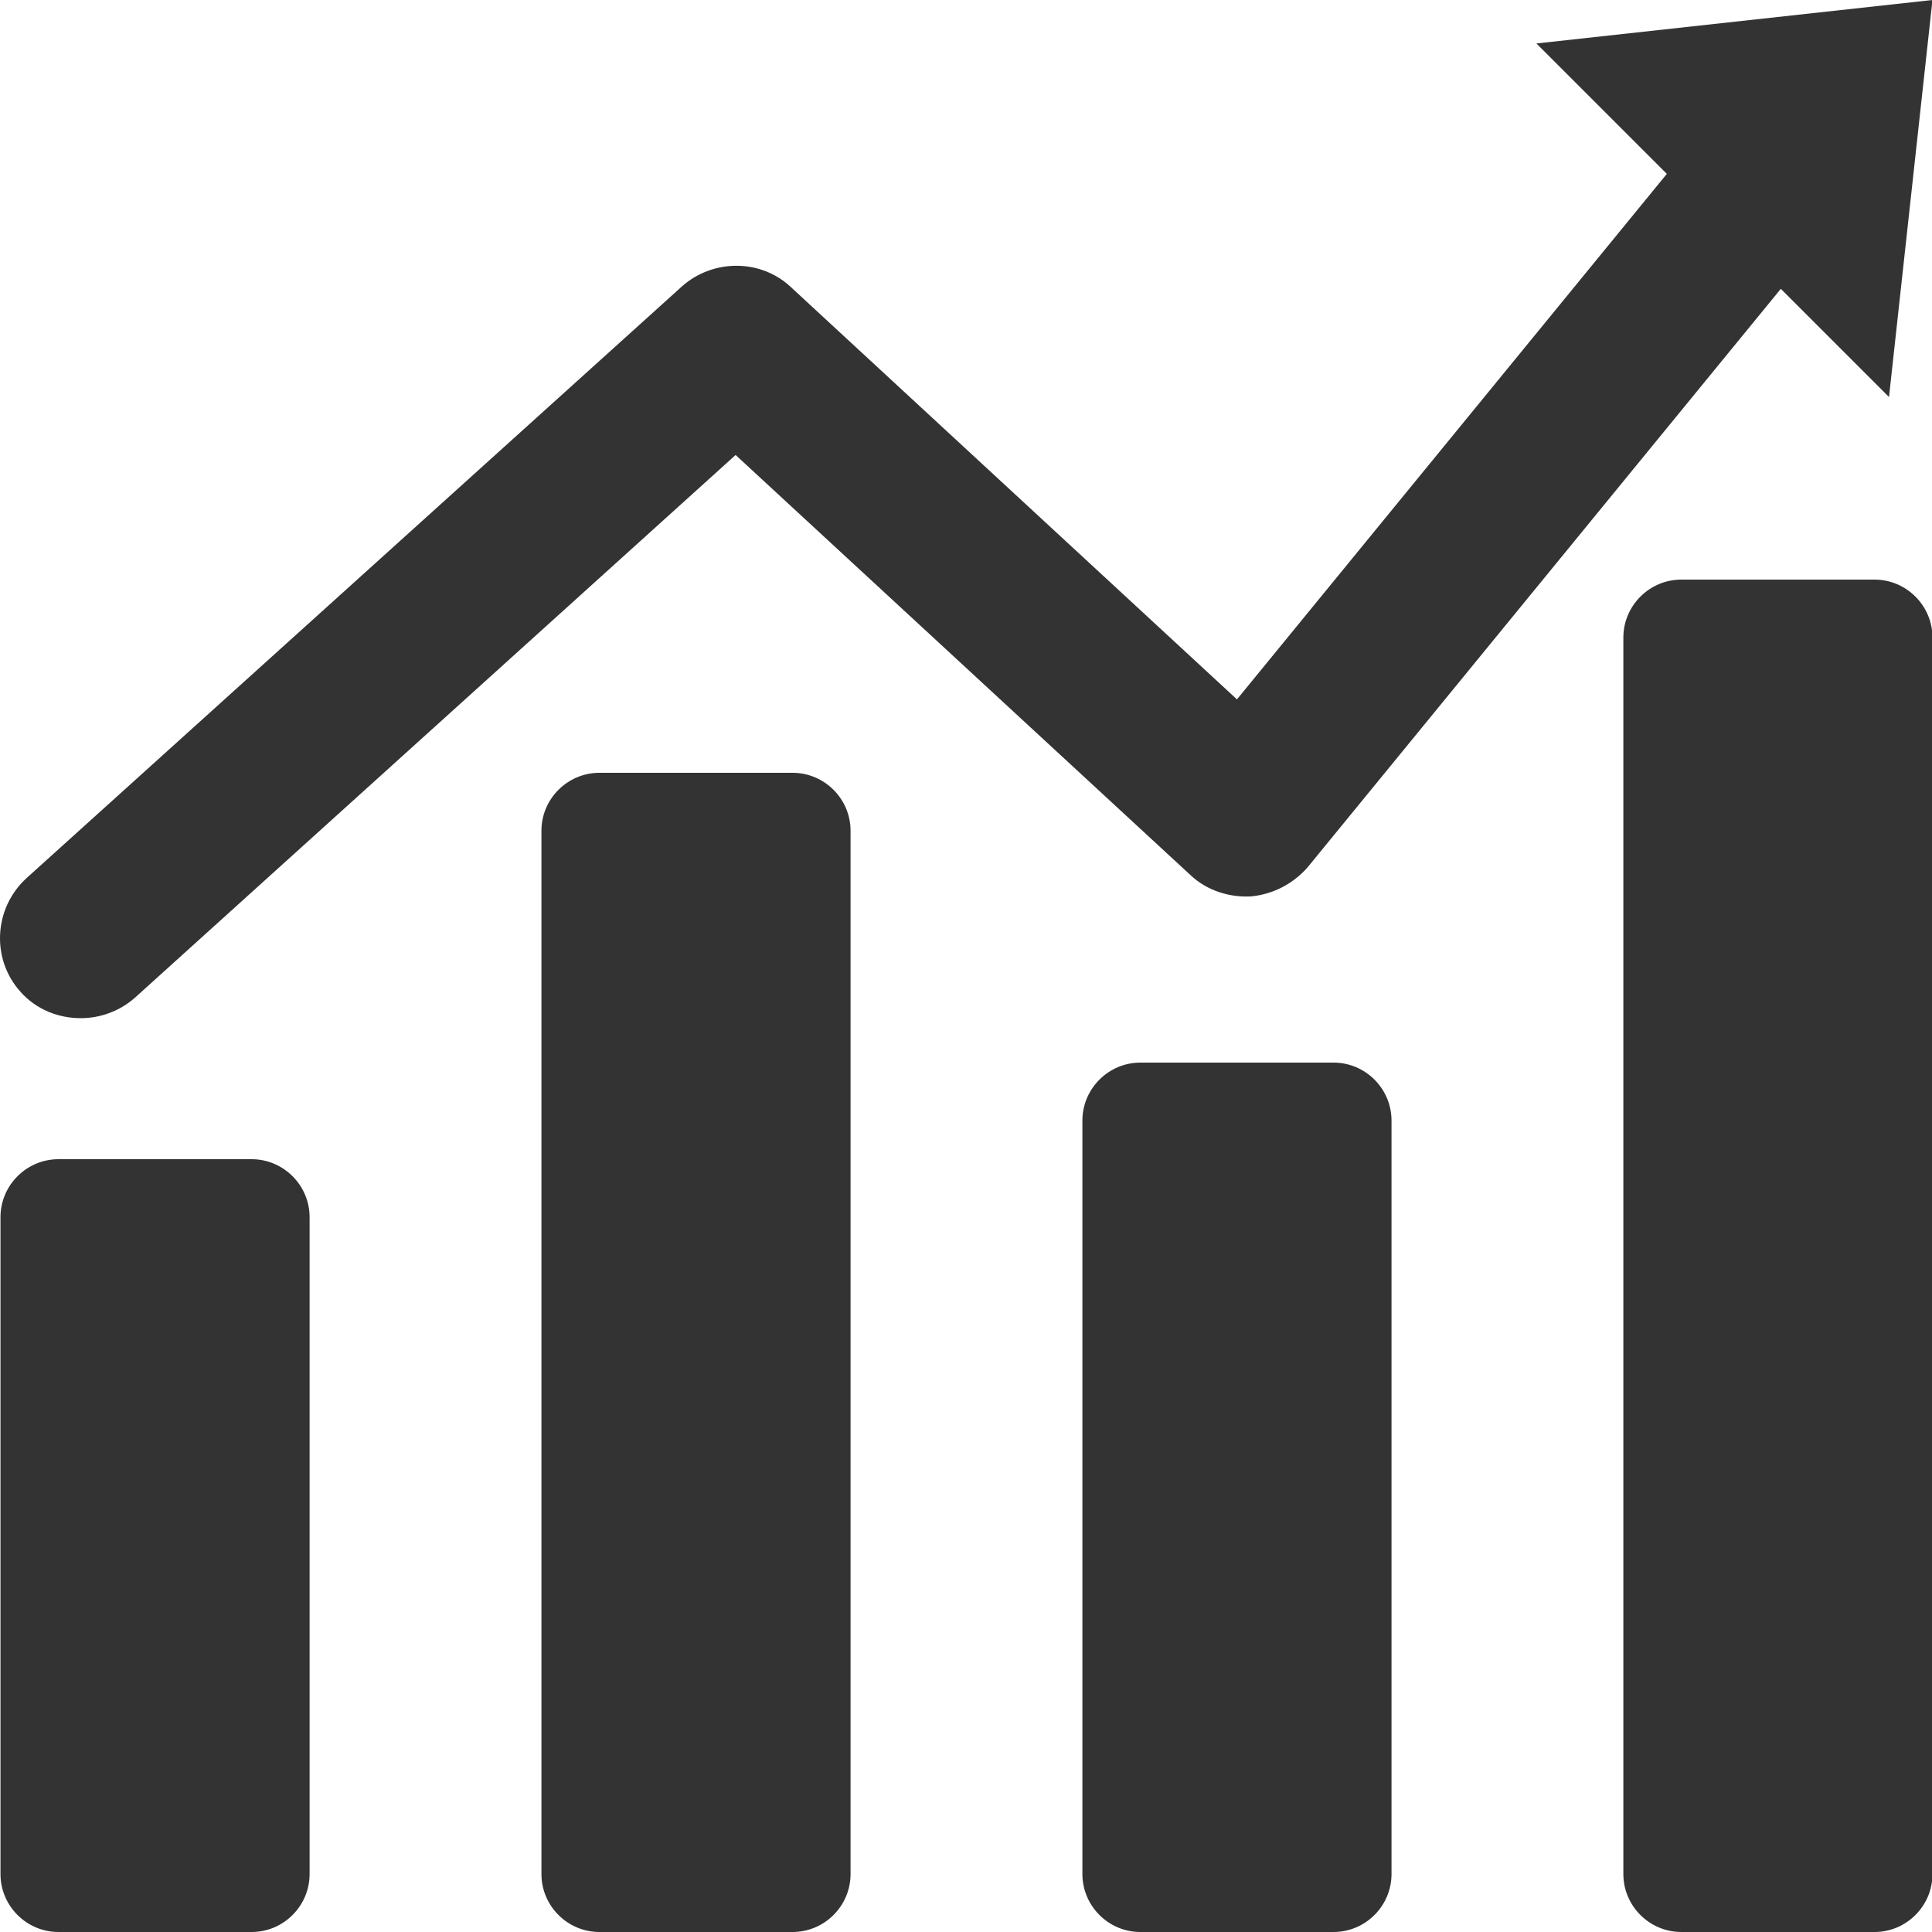
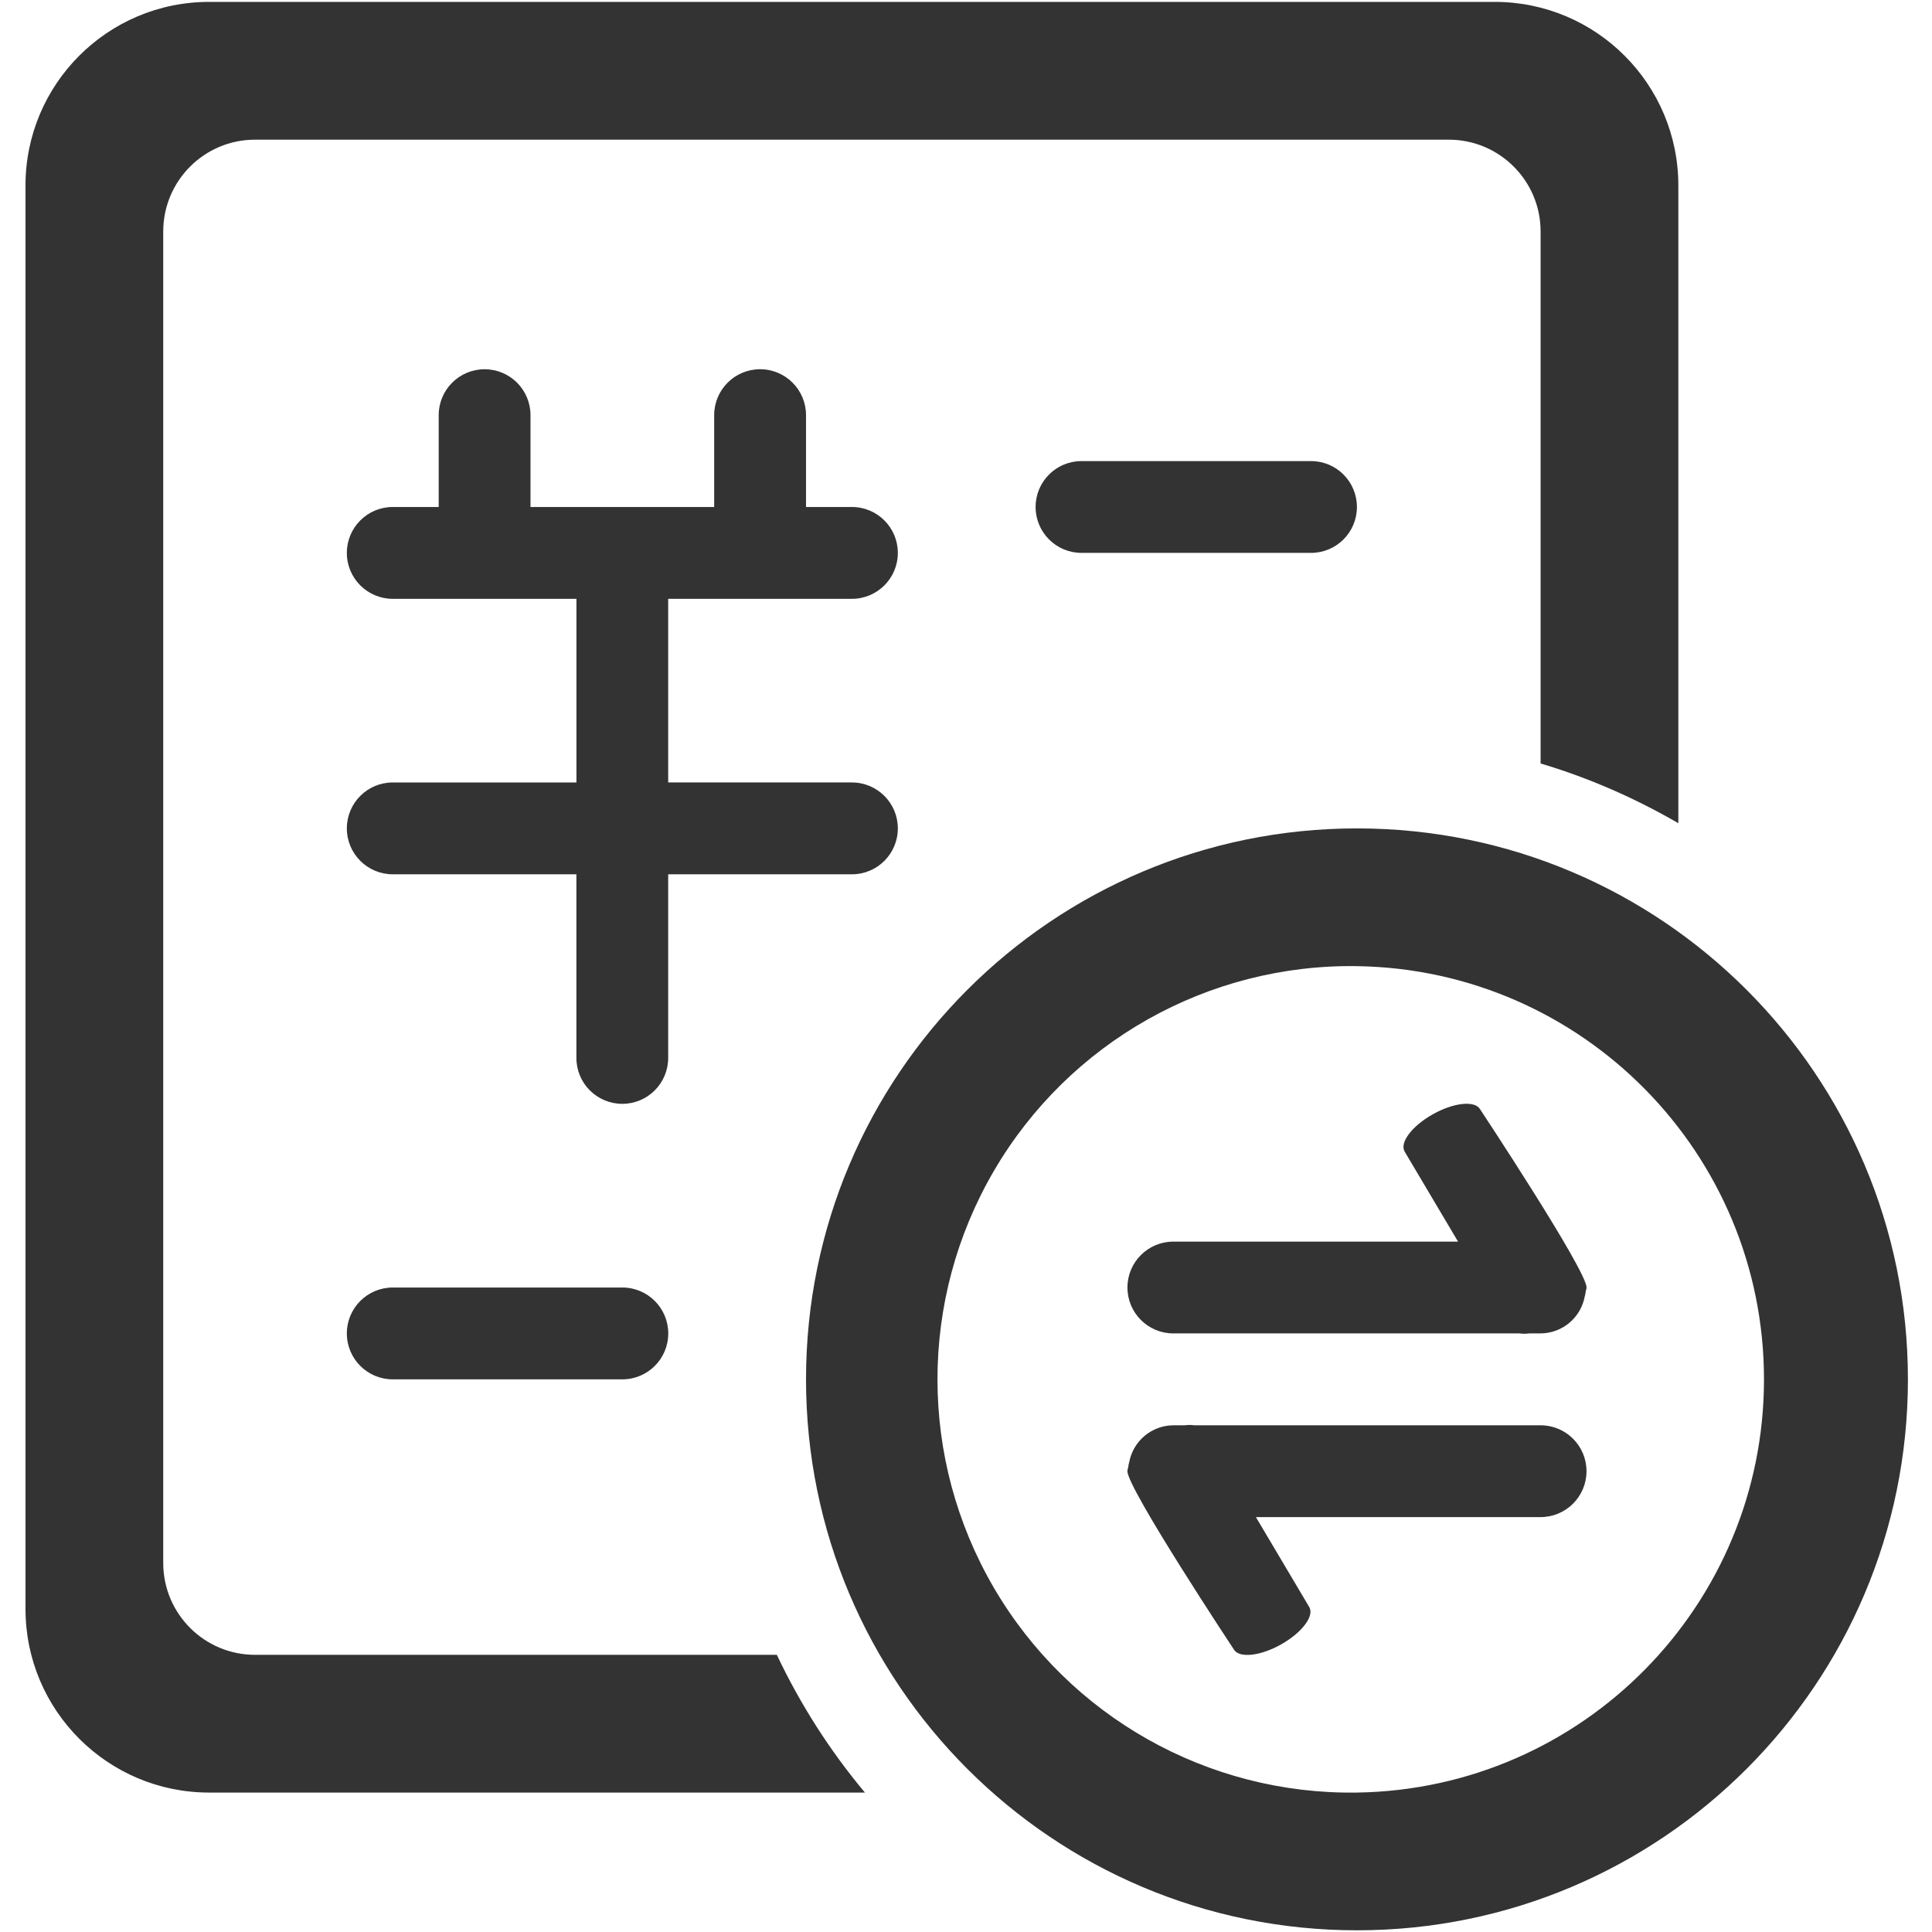
- <svg xmlns="http://www.w3.org/2000/svg" t="1584584220109" class="icon" viewBox="0 0 1024 1024" version="1.1" p-id="1743" width="200" height="200">
+ <svg xmlns="http://www.w3.org/2000/svg" t="1584584184345" class="icon" viewBox="0 0 1024 1024" version="1.1" p-id="1584" width="200" height="200">
  <defs>
    <style type="text/css" />
  </defs>
-   <path d="M1024.252 0l-209.92 23.04L883.452 92.16 655.612 370.688 419.068 152.064c-15.872-14.848-40.96-14.848-57.344-0.512L14.076 465.408C-3.332 481.28-4.868 508.416 11.004 525.824c8.192 9.216 19.968 13.824 31.744 13.824 10.24 0 20.48-3.584 28.672-10.752l318.464-287.744 241.152 222.72c8.704 8.192 20.48 11.776 31.744 11.264 11.776-1.024 22.528-6.656 30.208-15.36l250.88-306.688 57.344 57.344L1024.252 0z m0 0M133.372 1024H30.972c-16.896 0-30.72-13.824-30.72-30.72v-348.16c0-16.896 13.824-30.72 30.72-30.72h102.4c16.896 0 30.72 13.824 30.72 30.72v348.16c0 16.896-13.824 30.72-30.72 30.72z" p-id="1744" fill="#333333" />
-   <path d="M420.092 1024H317.692c-16.896 0-30.72-13.824-30.72-30.72V440.32c0-16.896 13.824-30.72 30.72-30.72h102.4c16.896 0 30.72 13.824 30.72 30.72v552.96c0 16.896-13.824 30.72-30.72 30.72zM706.812 1024h-102.4c-16.896 0-30.72-13.824-30.72-30.72v-399.36c0-16.896 13.824-30.72 30.72-30.72h102.4c16.896 0 30.72 13.824 30.72 30.72v399.36c0 16.896-13.824 30.72-30.72 30.72zM993.532 1024h-102.4c-16.896 0-30.72-13.824-30.72-30.72V337.92c0-16.896 13.824-30.72 30.72-30.72h102.4c16.896 0 30.72 13.824 30.72 30.72v655.36c0 16.896-13.824 30.72-30.72 30.72z" p-id="1745" fill="#333333" />
+   <path d="M719.223 1023.101c-161.292 0-292.015-130.747-292.015-292.015 0-161.292 130.722-292.015 292.015-292.015 161.268 0 292.015 130.722 292.015 292.015 0 161.268-130.747 292.015-292.015 292.015z m0-511.026a219.036 219.036 0 1 0 0 438.022 219.036 219.036 0 0 0 0-438.022z m97.33 292.015h-150.903l28.297 47.703c2.797 4.72-3.896 13.562-14.935 19.781-11.014 6.194-22.228 7.418-25.026 2.697 0 0-56.445-85.292-56.445-94.533 0-0.849 0.4-1.573 0.5-2.423a7.817 7.817 0 0 1 0.425-2.148 23.977 23.977 0 0 1 23.402-19.731h6.069a18.157 18.157 0 0 1 5.045 0h183.571a24.326 24.326 0 0 1 0 48.652z m23.427-117.111a23.977 23.977 0 0 1-23.427 19.756h-6.069a18.157 18.157 0 0 1-5.02 0H621.893a24.326 24.326 0 0 1 0-48.652h150.903l-28.297-47.703c-2.797-4.745 3.871-13.587 14.91-19.781 11.039-6.219 22.253-7.418 25.051-2.697 0 0 56.445 85.292 56.445 94.508 0 0.874-0.425 1.598-0.5 2.423a7.842 7.842 0 0 1-0.425 2.148z m-145.108-442.593a24.326 24.326 0 0 1 0 48.652h-121.656a24.326 24.326 0 0 1 0-48.652h121.656zM208.172 682.409h121.681a24.326 24.326 0 0 1 0 48.677H208.172a24.326 24.326 0 0 1 0-48.677z m243.362-267.689a24.326 24.326 0 0 1 0 48.677H354.154v97.33a24.326 24.326 0 0 1-48.652 0v-97.33H208.172a24.326 24.326 0 0 1 0-48.677h97.355v-97.33H208.172a24.326 24.326 0 0 1 0-48.677h24.351V220.035a24.326 24.326 0 0 1 48.652 0v48.677h97.355V220.035a24.326 24.326 0 0 1 48.677 0v48.677h24.326a24.326 24.326 0 0 1 0 48.677H354.154v97.33h97.355zM816.553 122.705a48.677 48.677 0 0 0-48.652-48.677H135.168a48.677 48.677 0 0 0-48.652 48.677v705.711c0 26.874 21.779 48.677 48.652 48.677h276.58a340.817 340.817 0 0 0 46.679 73.004H110.842a97.33 97.33 0 0 1-97.33-97.33V98.379A97.33 97.33 0 0 1 110.842 0.999H792.226a97.33 97.33 0 0 1 97.33 97.355V436.324c-22.828-13.237-47.204-23.977-73.004-31.669V122.705z" fill="#333333" p-id="1585" />
</svg>
